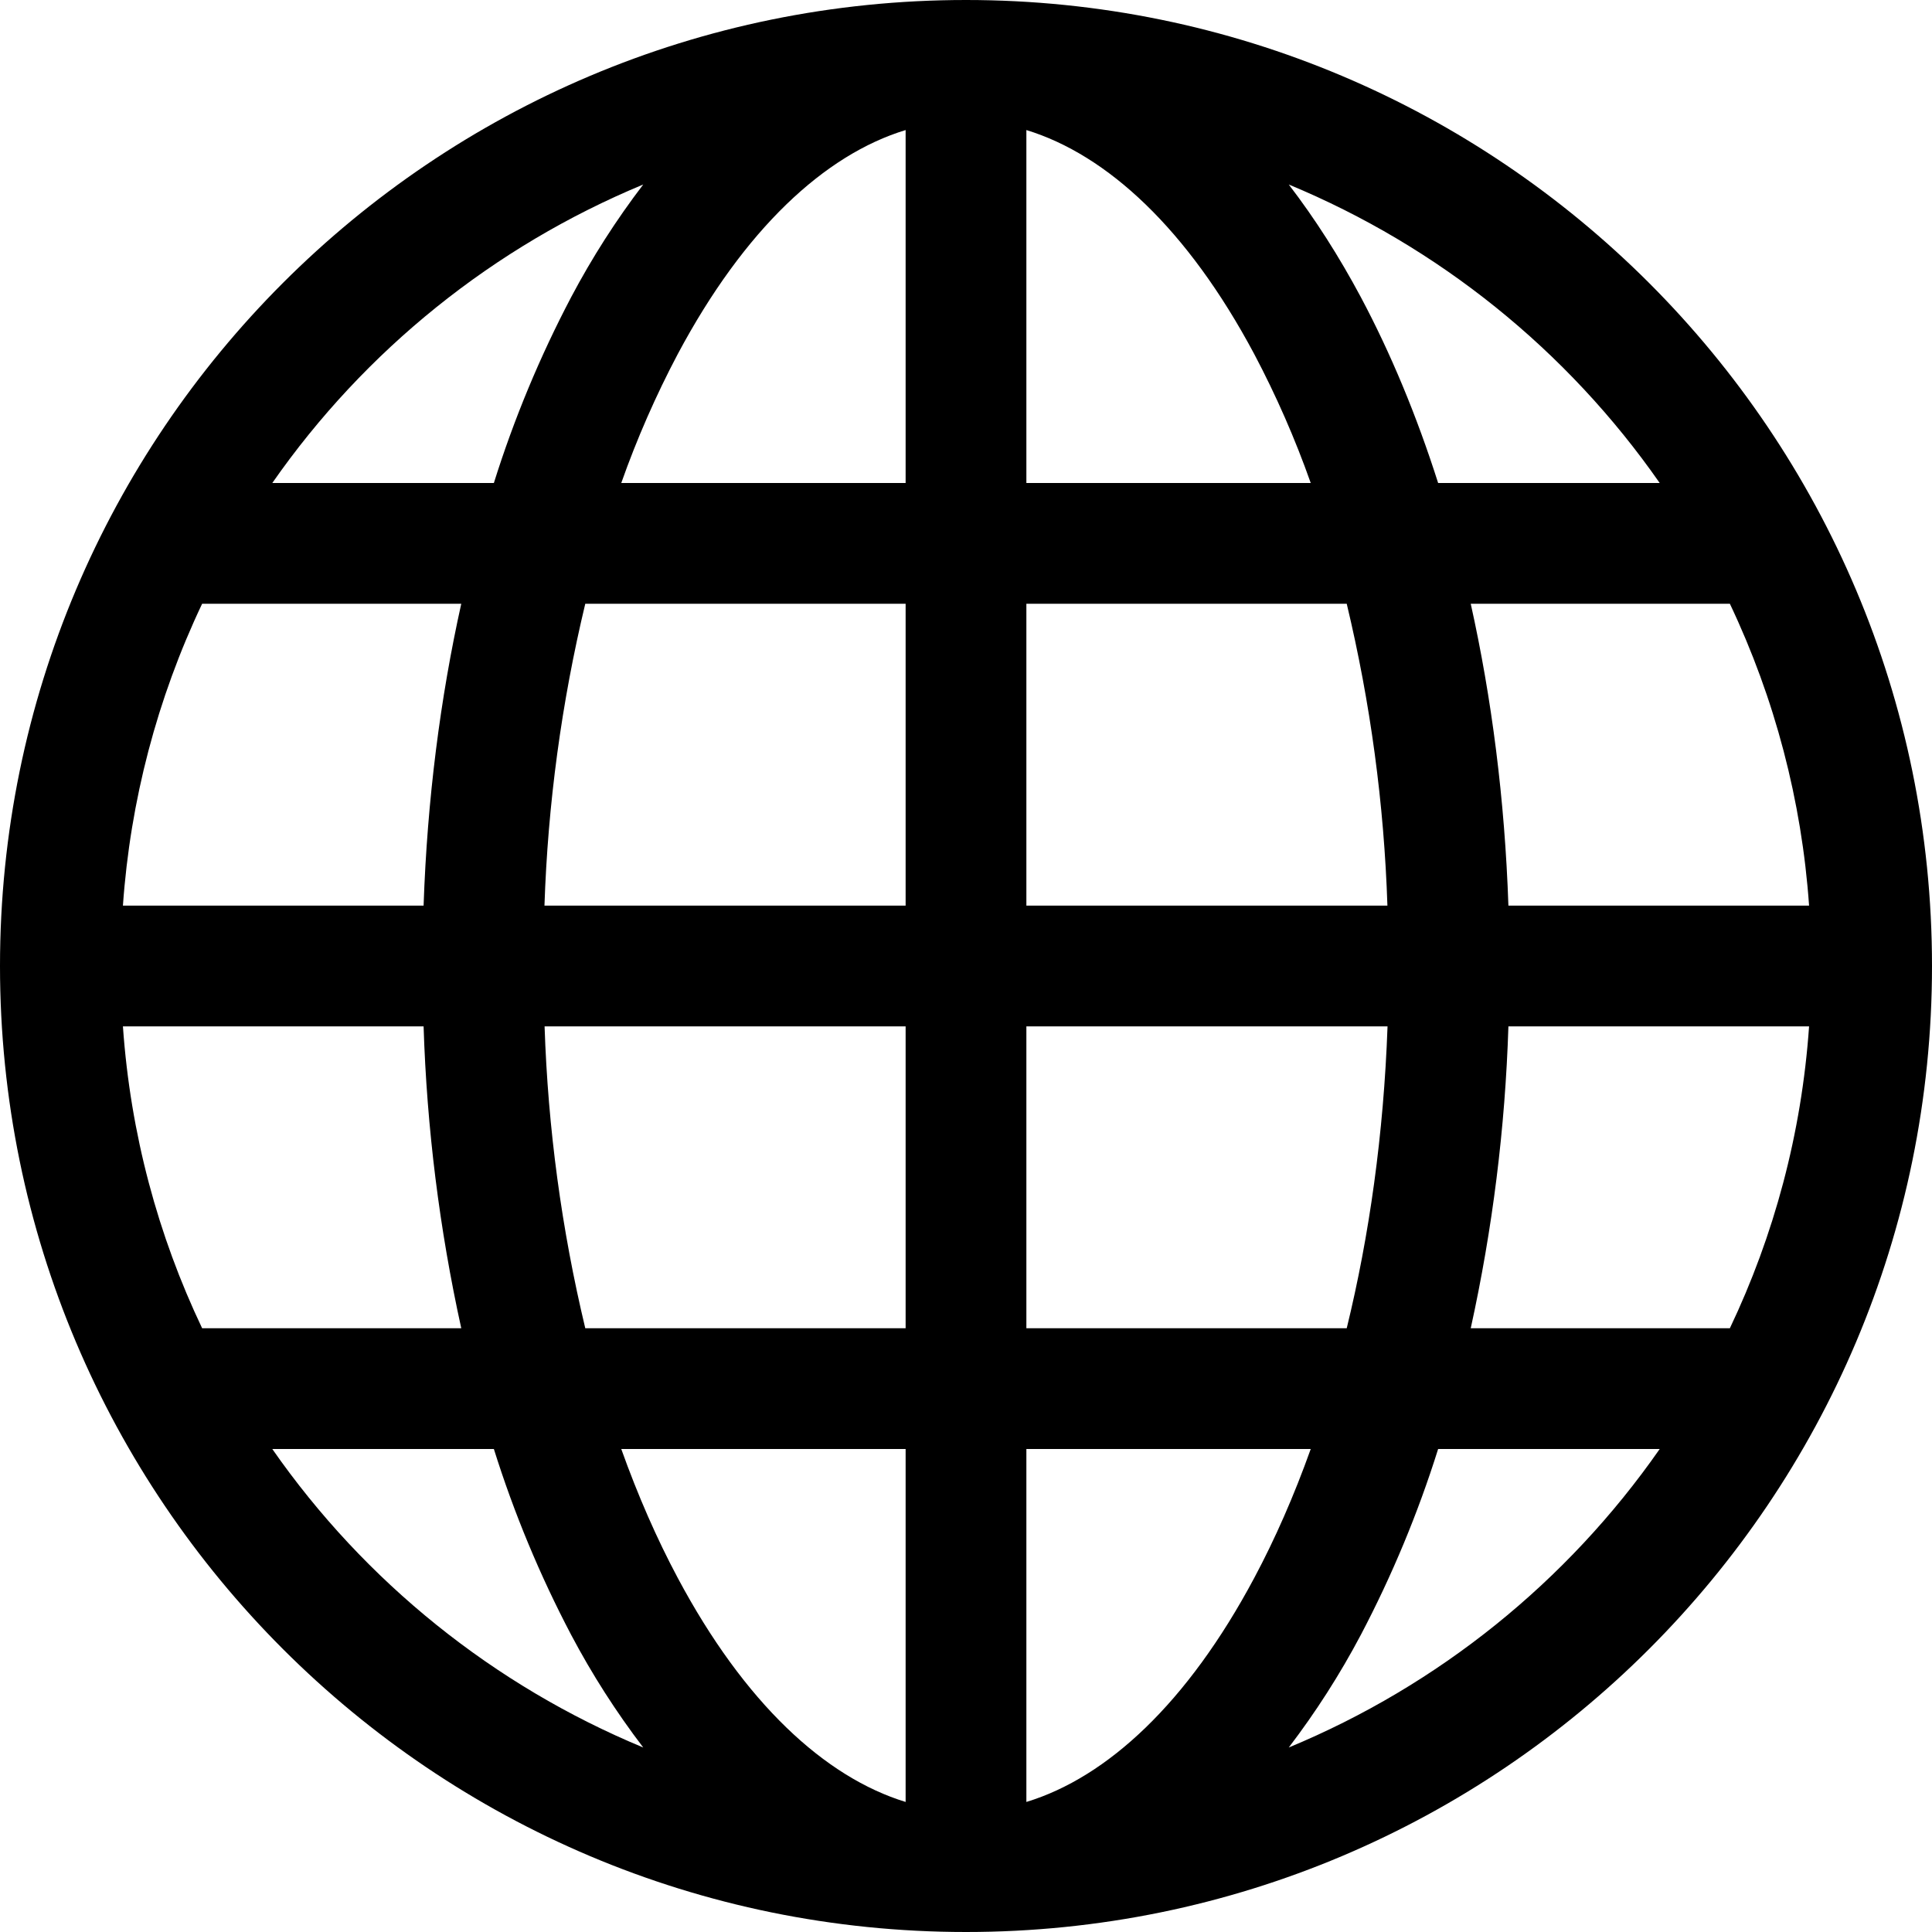
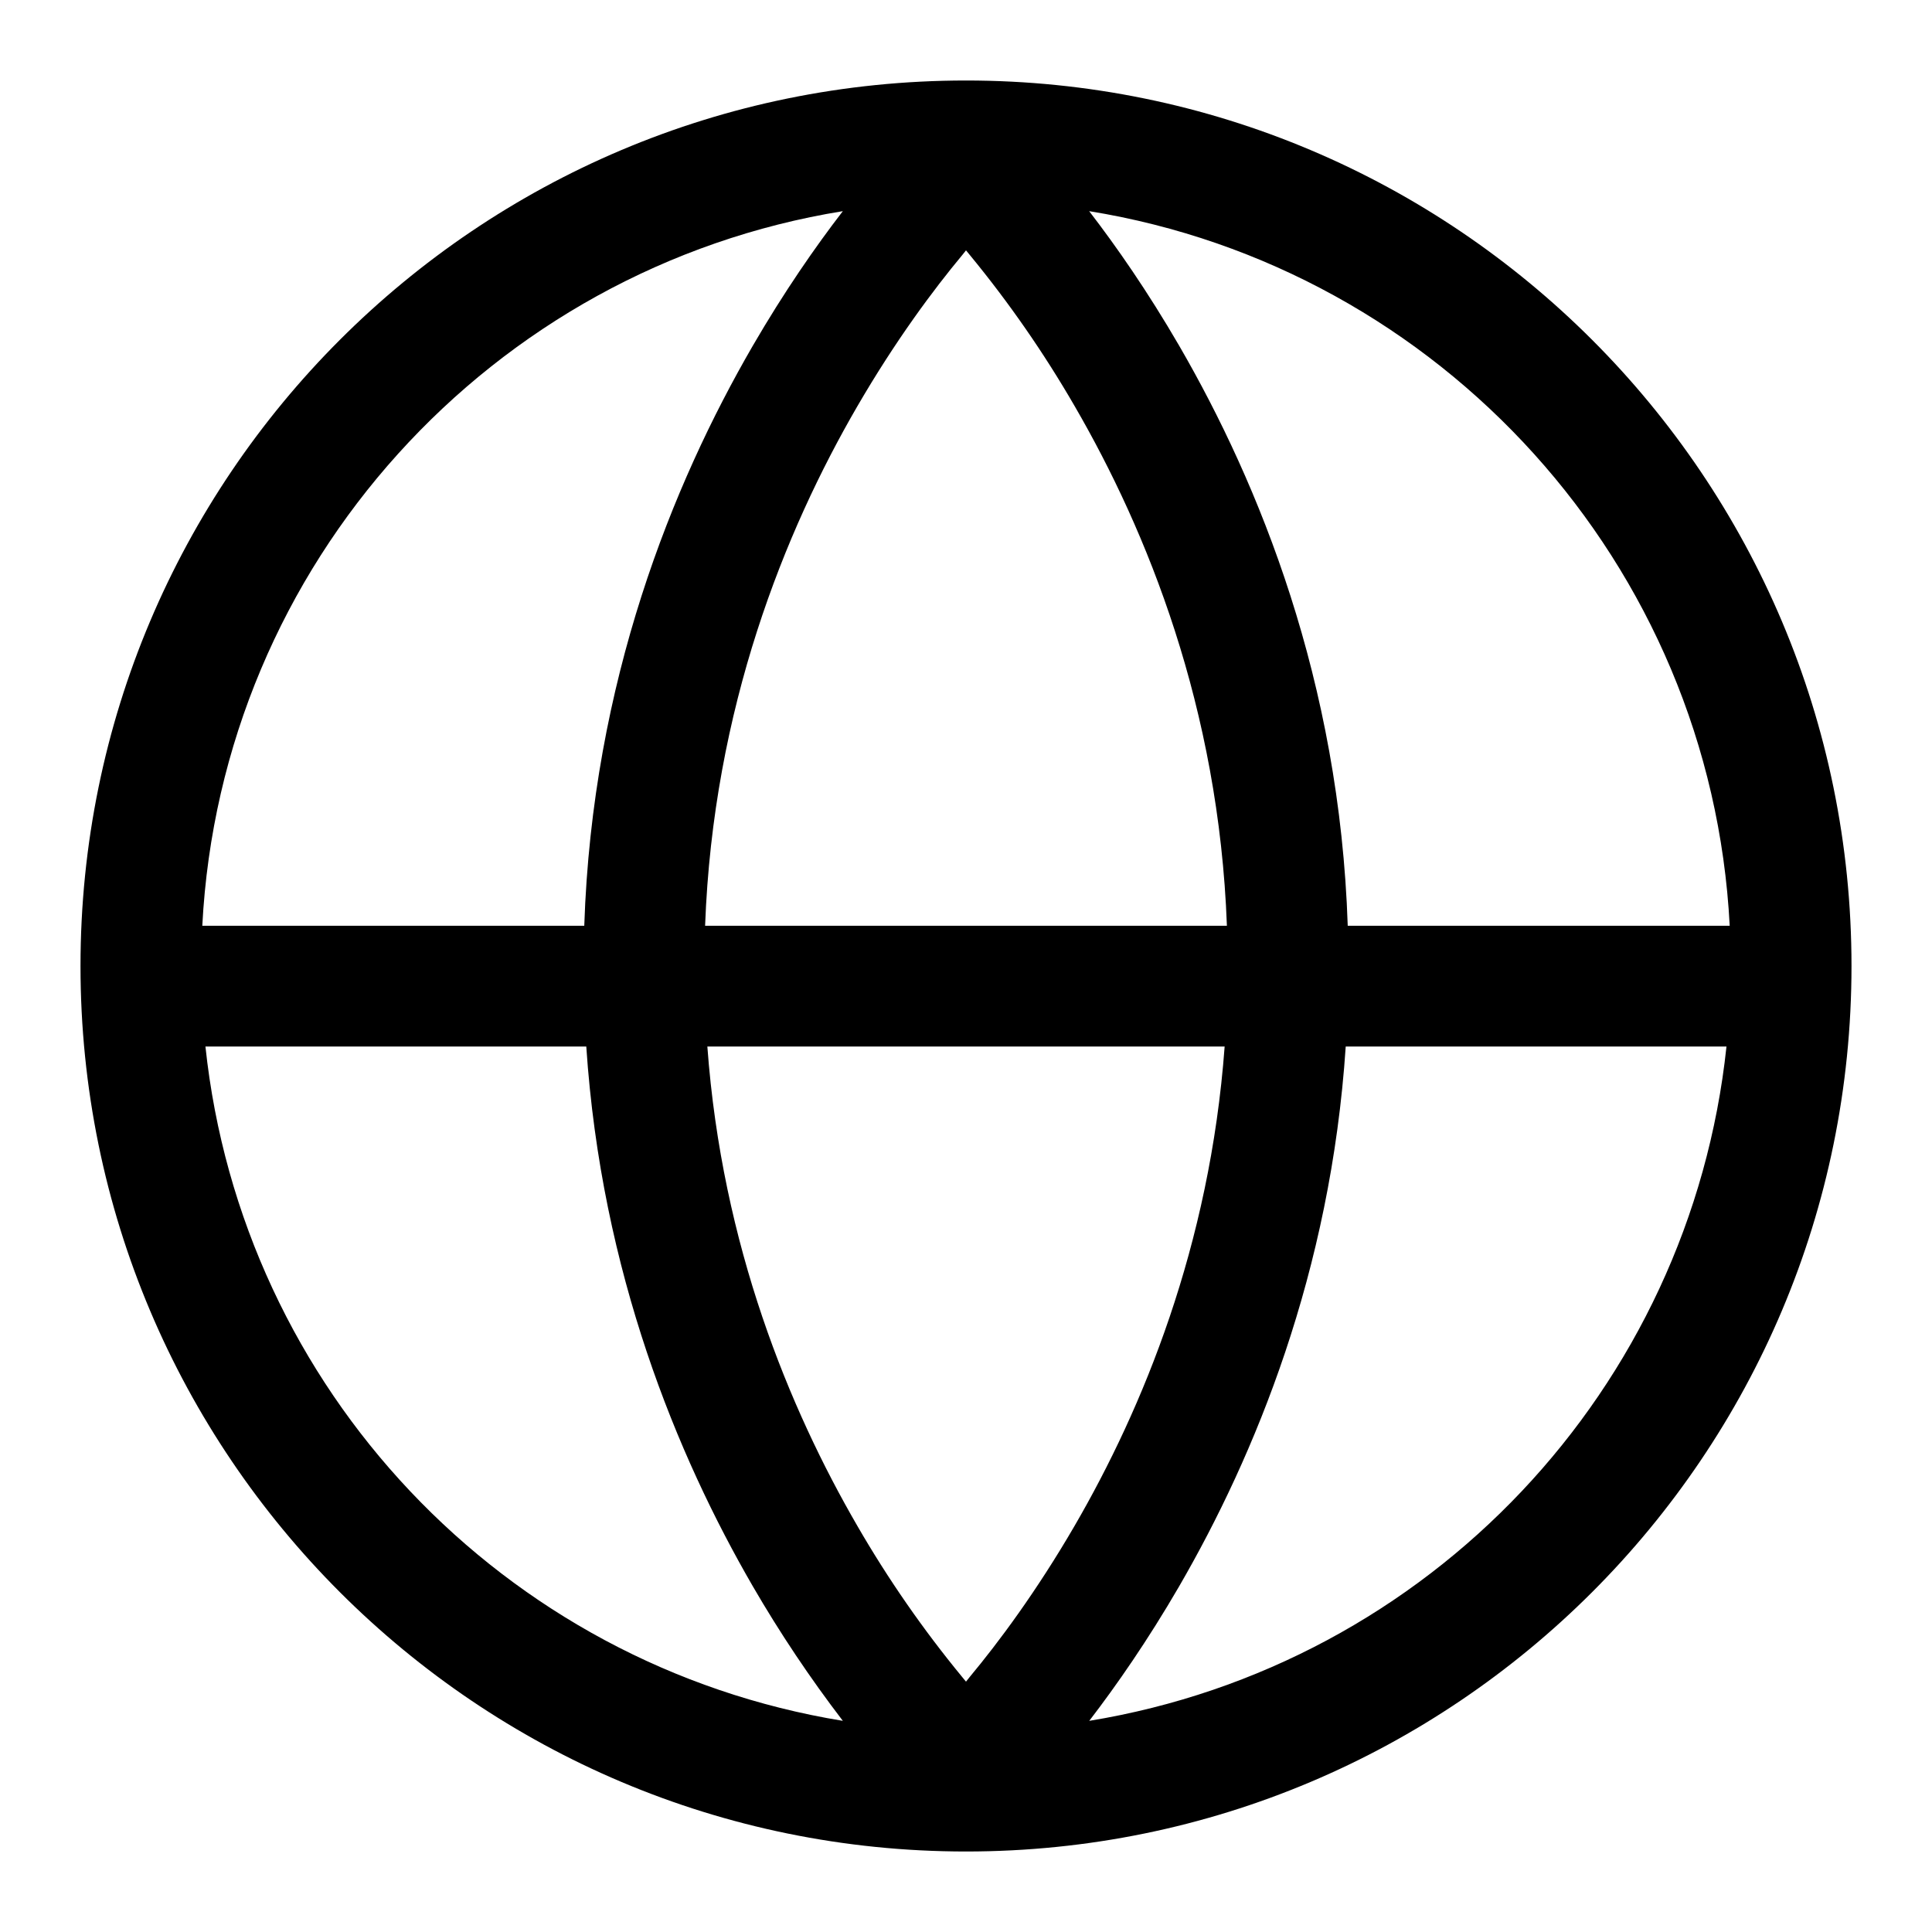
- <svg xmlns="http://www.w3.org/2000/svg" width="16" height="16" fill="currentColor" class="bi bi-globe" viewBox="0 0 16 16">
-   <path d="M0 8a8 8 0 1 1 16 0A8 8 0 0 1 0 8zm7.5-6.923c-.67.204-1.335.82-1.887 1.855A7.97 7.97 0 0 0 5.145 4H7.5V1.077zM4.09 4a9.267 9.267 0 0 1 .64-1.539 6.7 6.7 0 0 1 .597-.933A7.025 7.025 0 0 0 2.255 4H4.09zm-.582 3.5c.03-.877.138-1.718.312-2.5H1.674a6.958 6.958 0 0 0-.656 2.5h2.49zM4.847 5a12.5 12.5 0 0 0-.338 2.5H7.5V5H4.847zM8.5 5v2.5h2.99a12.495 12.495 0 0 0-.337-2.5H8.5zM4.51 8.5a12.5 12.5 0 0 0 .337 2.5H7.5V8.5H4.51zm3.99 0V11h2.653c.187-.765.306-1.608.338-2.5H8.5zM5.145 12c.138.386.295.744.468 1.068.552 1.035 1.218 1.65 1.887 1.855V12H5.145zm.182 2.472a6.696 6.696 0 0 1-.597-.933A9.268 9.268 0 0 1 4.09 12H2.255a7.024 7.024 0 0 0 3.072 2.472zM3.82 11a13.652 13.652 0 0 1-.312-2.5h-2.49c.062.89.291 1.733.656 2.5H3.82zm6.853 3.472A7.024 7.024 0 0 0 13.745 12H11.91a9.27 9.27 0 0 1-.64 1.539 6.688 6.688 0 0 1-.597.933zM8.5 12v2.923c.67-.204 1.335-.82 1.887-1.855.173-.324.33-.682.468-1.068H8.5zm3.68-1h2.146c.365-.767.594-1.61.656-2.5h-2.49a13.65 13.65 0 0 1-.312 2.5zm2.802-3.5a6.959 6.959 0 0 0-.656-2.5H12.18c.174.782.282 1.623.312 2.5h2.49zM11.27 2.461c.247.464.462.98.64 1.539h1.835a7.024 7.024 0 0 0-3.072-2.472c.218.284.418.598.597.933zM10.855 4a7.966 7.966 0 0 0-.468-1.068C9.835 1.897 9.17 1.282 8.5 1.077V4h2.355z" />
+ <svg xmlns="http://www.w3.org/2000/svg" viewBox="0 0 24 24" width="24" height="24">
+   <path d="M12 1c6.075 0 11 4.925 11 11s-4.925 11-11 11S1 18.075 1 12 5.925 1 12 1Zm3.241 10.5v-.001c-.1-2.708-.992-4.904-1.89-6.452a13.919 13.919 0 0 0-1.304-1.88L12 3.11l-.047.059c-.354.425-.828 1.06-1.304 1.88-.898 1.547-1.79 3.743-1.89 6.451Zm-12.728 0h4.745c.1-3.037 1.1-5.49 2.093-7.204.39-.672.78-1.233 1.119-1.673C6.11 3.329 2.746 7 2.513 11.5Zm18.974 0C21.254 7 17.89 3.329 13.53 2.623c.339.44.729 1.001 1.119 1.673.993 1.714 1.993 4.167 2.093 7.204ZM8.787 13c.182 2.478 1.02 4.5 1.862 5.953.382.661.818 1.29 1.304 1.88l.047.057.047-.059c.354-.425.828-1.06 1.304-1.88.842-1.451 1.679-3.471 1.862-5.951Zm-1.504 0H2.552a9.505 9.505 0 0 0 7.918 8.377 15.773 15.773 0 0 1-1.119-1.673C8.413 18.085 7.47 15.807 7.283 13Zm9.434 0c-.186 2.807-1.13 5.085-2.068 6.704-.39.672-.78 1.233-1.118 1.673A9.506 9.506 0 0 0 21.447 13Z" />
</svg>
